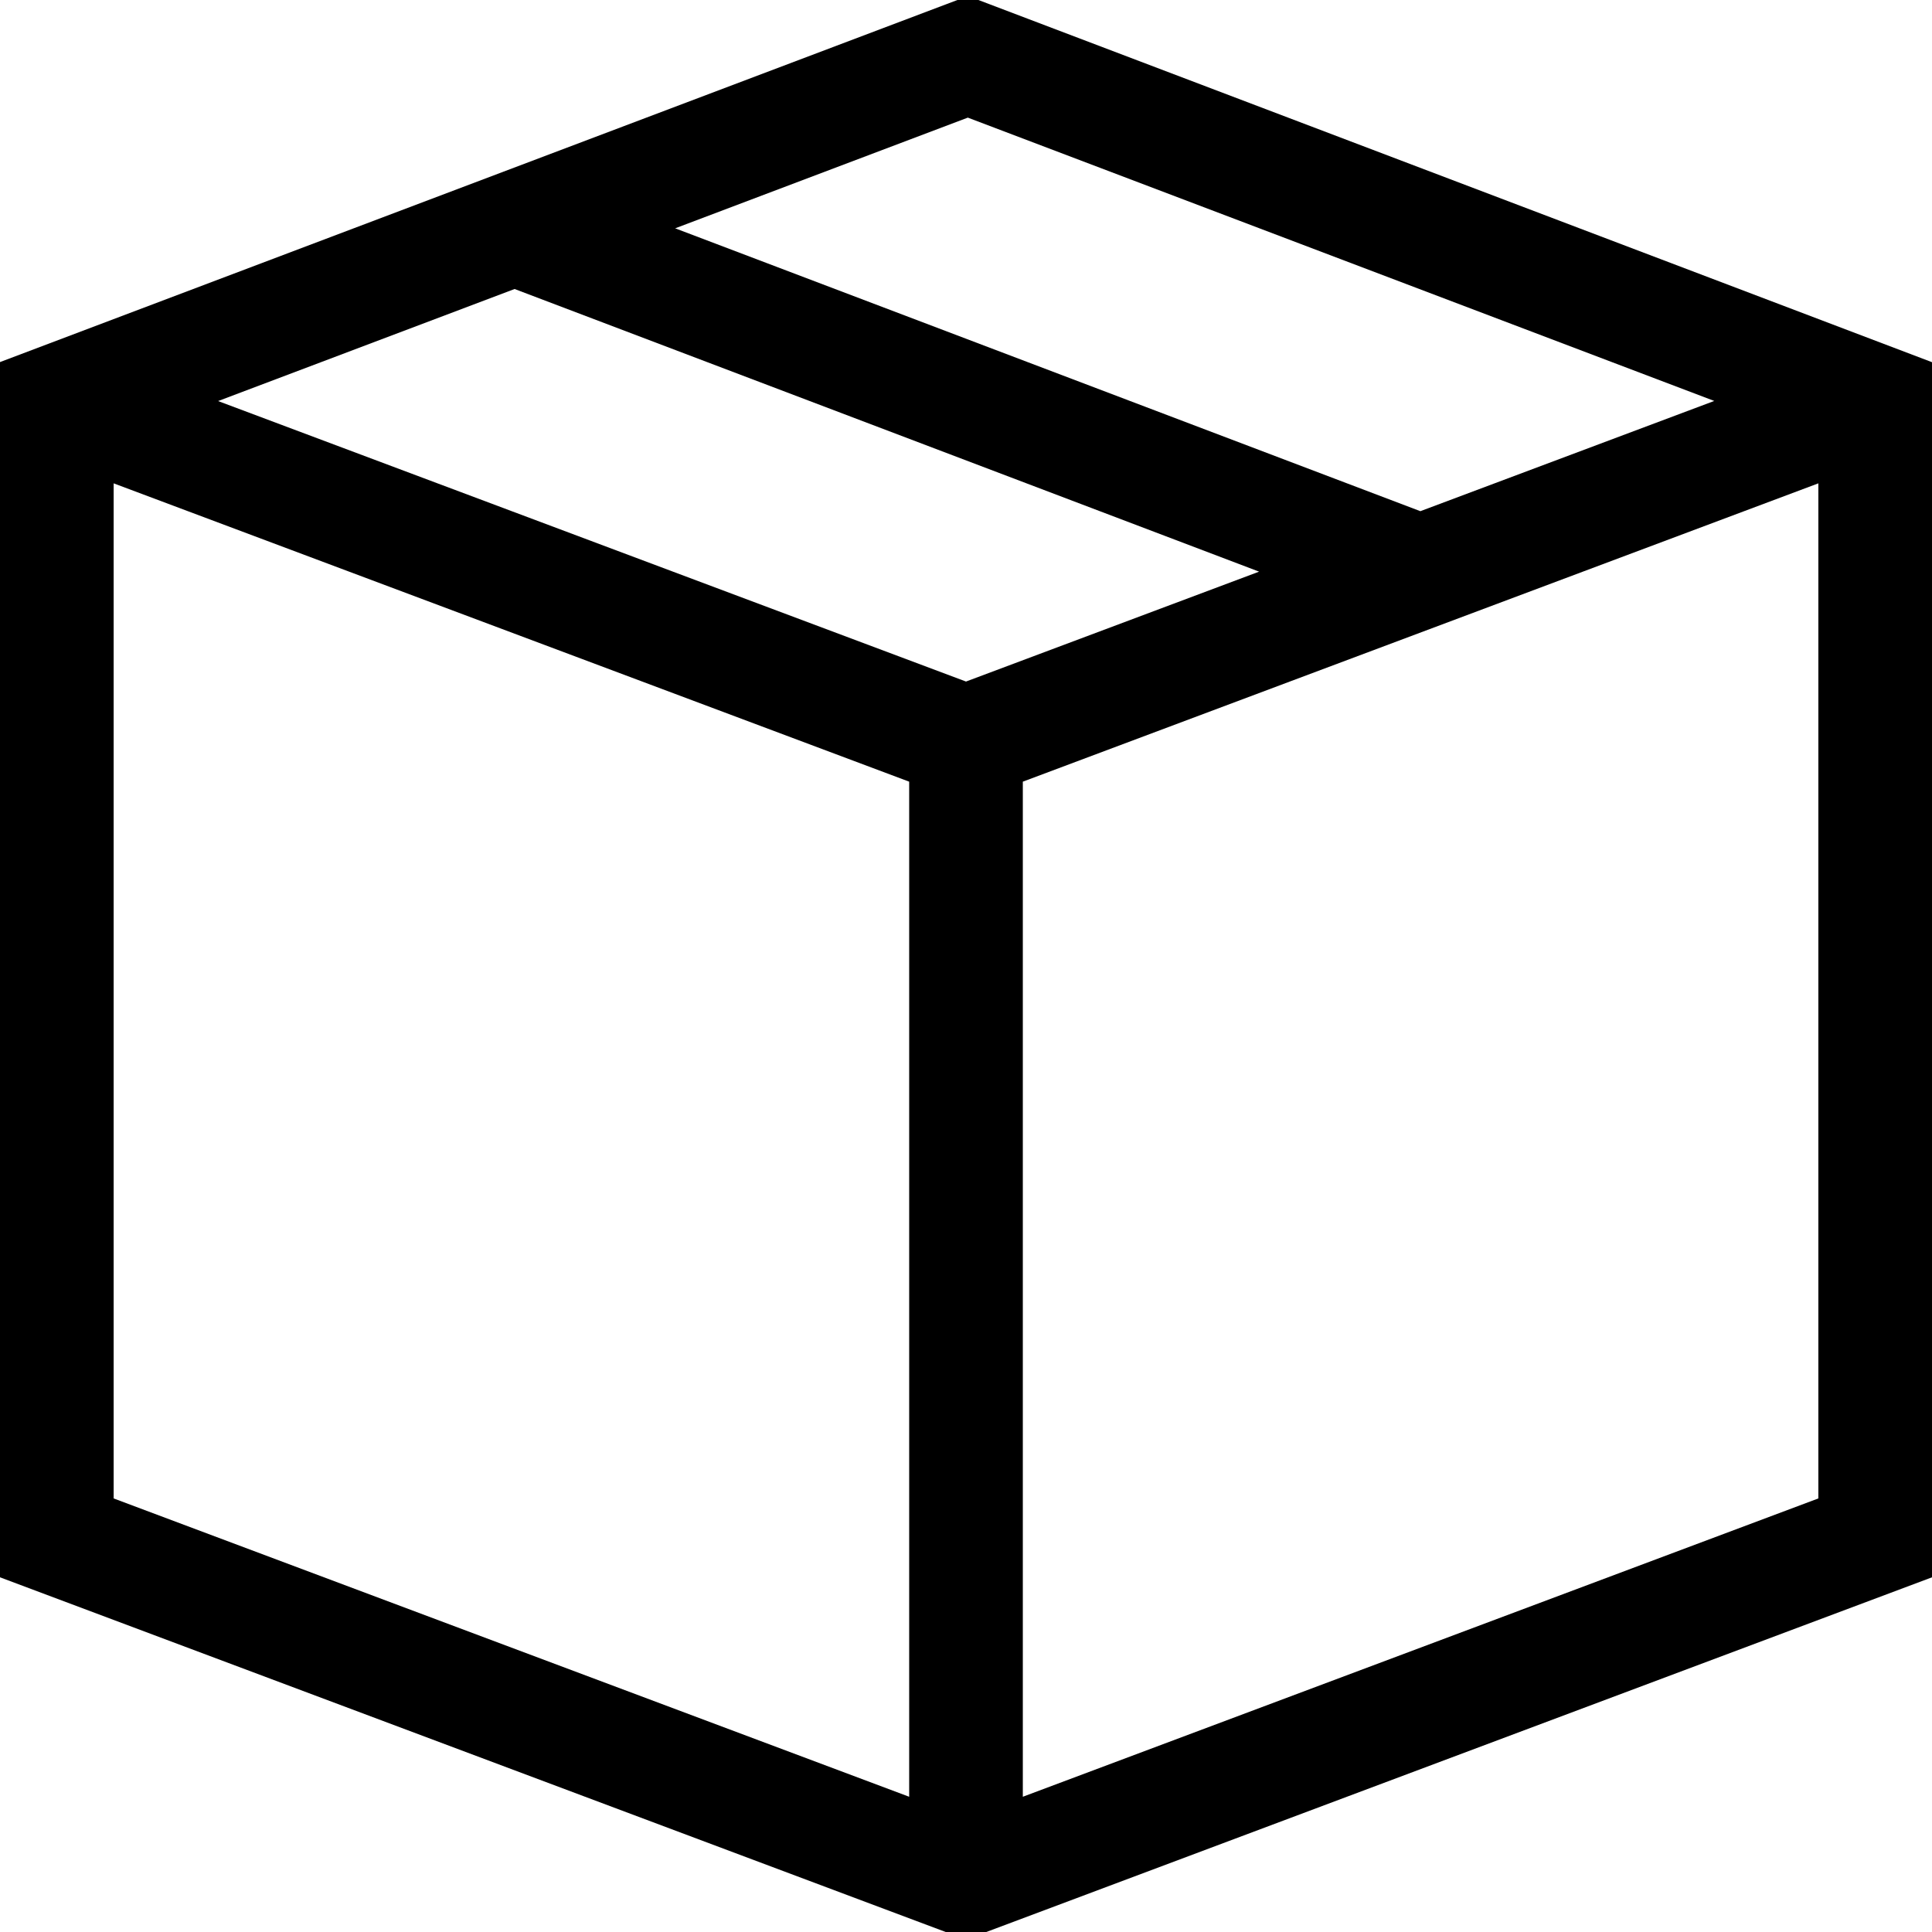
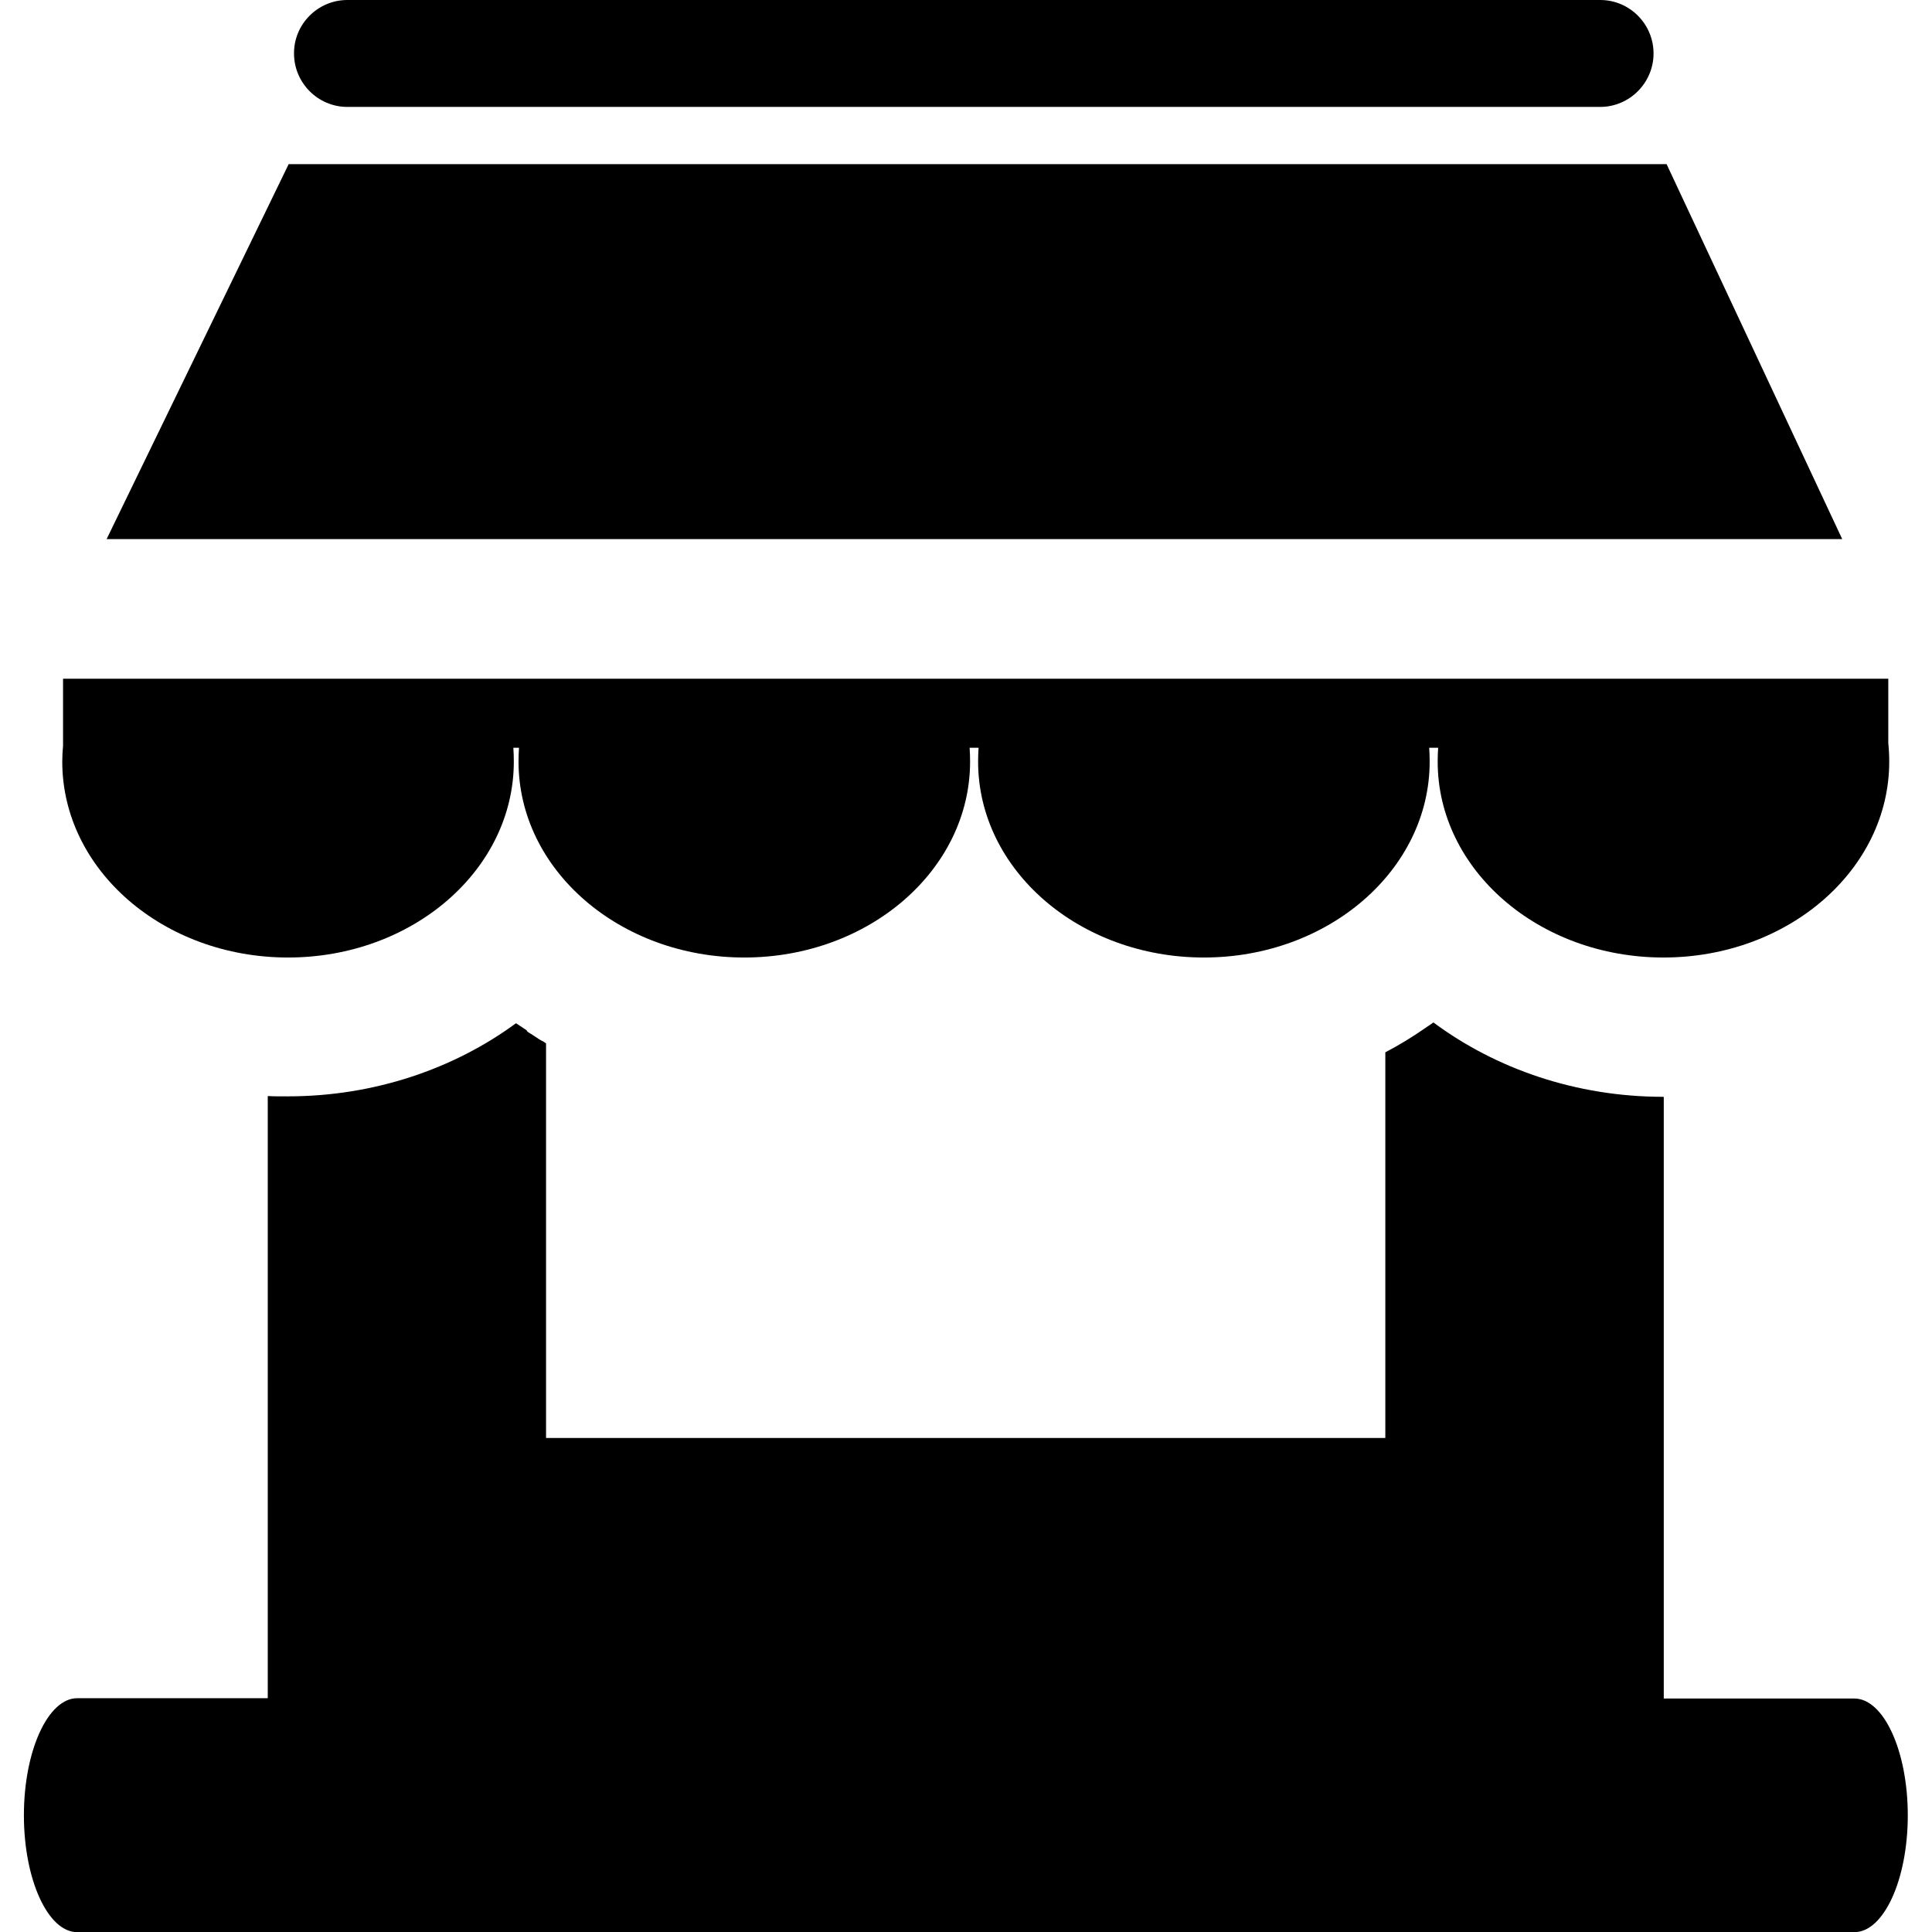
- <svg xmlns="http://www.w3.org/2000/svg" width="800px" height="800px" viewBox="0 0 17 17" version="1.1">
-   <path d="M8.517-0.035l-8.517 3.221v10.693l8.5 3.188 8.5-3.188v-10.692l-8.483-3.222zM15.084 3.528l-2.586 0.97-6.557-2.489 2.575-0.974 6.568 2.493zM8.5 5.997l-6.581-2.468 2.609-0.986 6.551 2.487-2.579 0.967zM1 4.253l7 2.625v8.932l-7-2.625v-8.932zM9 15.81v-8.932l7-2.625v8.932l-7 2.625z" fill="#000000" />
+ <svg xmlns="http://www.w3.org/2000/svg" fill="#000000" width="800px" height="800px" viewBox="-1.52 0 122.88 122.88" version="1.1" id="Layer_1" style="enable-background:new 0 0 119.83 122.88" xml:space="preserve">
+   <style type="text/css">.st0{fill-rule:evenodd;clip-rule:evenodd;}</style>
+   <g>
+     <path class="st0" d="M20.57,0h79.69c1.87,0,3.39,1.53,3.39,3.4s-1.53,3.4-3.39,3.4l-79.69,0c-1.87,0-3.39-1.53-3.39-3.4 C17.17,1.53,18.7,0,20.57,0L20.57,0z M118.58,43.17v4.1c0.04,0.39,0.06,0.78,0.06,1.17c0,6.88-6.43,12.46-14.36,12.46 c-7.93,0-14.36-5.58-14.36-12.46c0-0.29,0.01-0.59,0.03-0.88l-0.57,0c0.02,0.29,0.03,0.58,0.03,0.88c0,6.88-6.43,12.46-14.36,12.46 c-7.93,0-14.36-5.58-14.36-12.46c0-0.29,0.01-0.59,0.03-0.88h-0.57c0.02,0.29,0.03,0.58,0.03,0.88c0,6.88-6.43,12.46-14.36,12.46 c-7.93,0-14.36-5.58-14.36-12.46c0-0.29,0.01-0.59,0.03-0.88h-0.36c0.02,0.29,0.03,0.58,0.03,0.88c0,6.88-6.43,12.46-14.36,12.46 c-7.93,0-14.36-5.58-14.36-12.46c0-0.34,0.02-0.67,0.05-1v-4.27L118.58,43.17L118.58,43.17z M16.84,10.44h87.64l11.17,23.85H5.26 L16.84,10.44L16.84,10.44z M3.39,108.01h12.12v-38.3c0.2,0.01,0.4,0.02,0.6,0.02l0.05,0l0.23,0h0.04l0.03,0h0.16l0.03,0h0.14v0.03 h0.01v-0.03c5.48,0,10.55-1.75,14.5-4.65l0.03,0.02l0.03,0.02l0.03,0.02l0.03,0.02l0.03,0.02l0.03,0.02l0.01,0.01l0.02,0.01 l0.03,0.02l0.03,0.02l0.03,0.02l0.01,0l0.1,0.07l0,0l0.03,0.02l0.01,0.01l0.05,0.03l0.03,0.02l0.03,0.02l0.01,0.01l0.02,0.01 l0.03,0.02l0.03,0.02l0.03,0.02L32,65.59l0.03,0.02l0.02,0.02l0,0l0.03,0.02l0.03,0.02l0.03,0.02l0.03,0.02l0.03,0.02l0.03,0.02 l0.01,0l0.23,0.15l0.03,0.02l0.03,0.02l0.18,0.12l0.03,0.02l0.22,0.13L33,66.22l0.03,0.02l0.03,0.02l0.03,0.02l0.03,0.02l0.03,0.02 l0.03,0.02l0.03,0.02v25.1l53.38,0V66.93c0.86-0.45,1.7-0.96,2.49-1.51l0.02-0.02l0.01,0l0.16-0.11l0.01-0.01l0.05-0.03l0.05-0.03 l0,0l0.08-0.06l0.01,0l0.01-0.01l0.17-0.12c3.97,2.95,9.08,4.73,14.61,4.73v0.03l0.01,0v-0.03h0.03v38.27h12.12 c1.87,0,3.4,3.34,3.4,7.43c0,4.09-1.53,7.43-3.4,7.43H3.39c-1.86,0-3.39-3.34-3.39-7.43C0,111.36,1.53,108.01,3.39,108.01 L3.39,108.01z" />
+   </g>
</svg>
